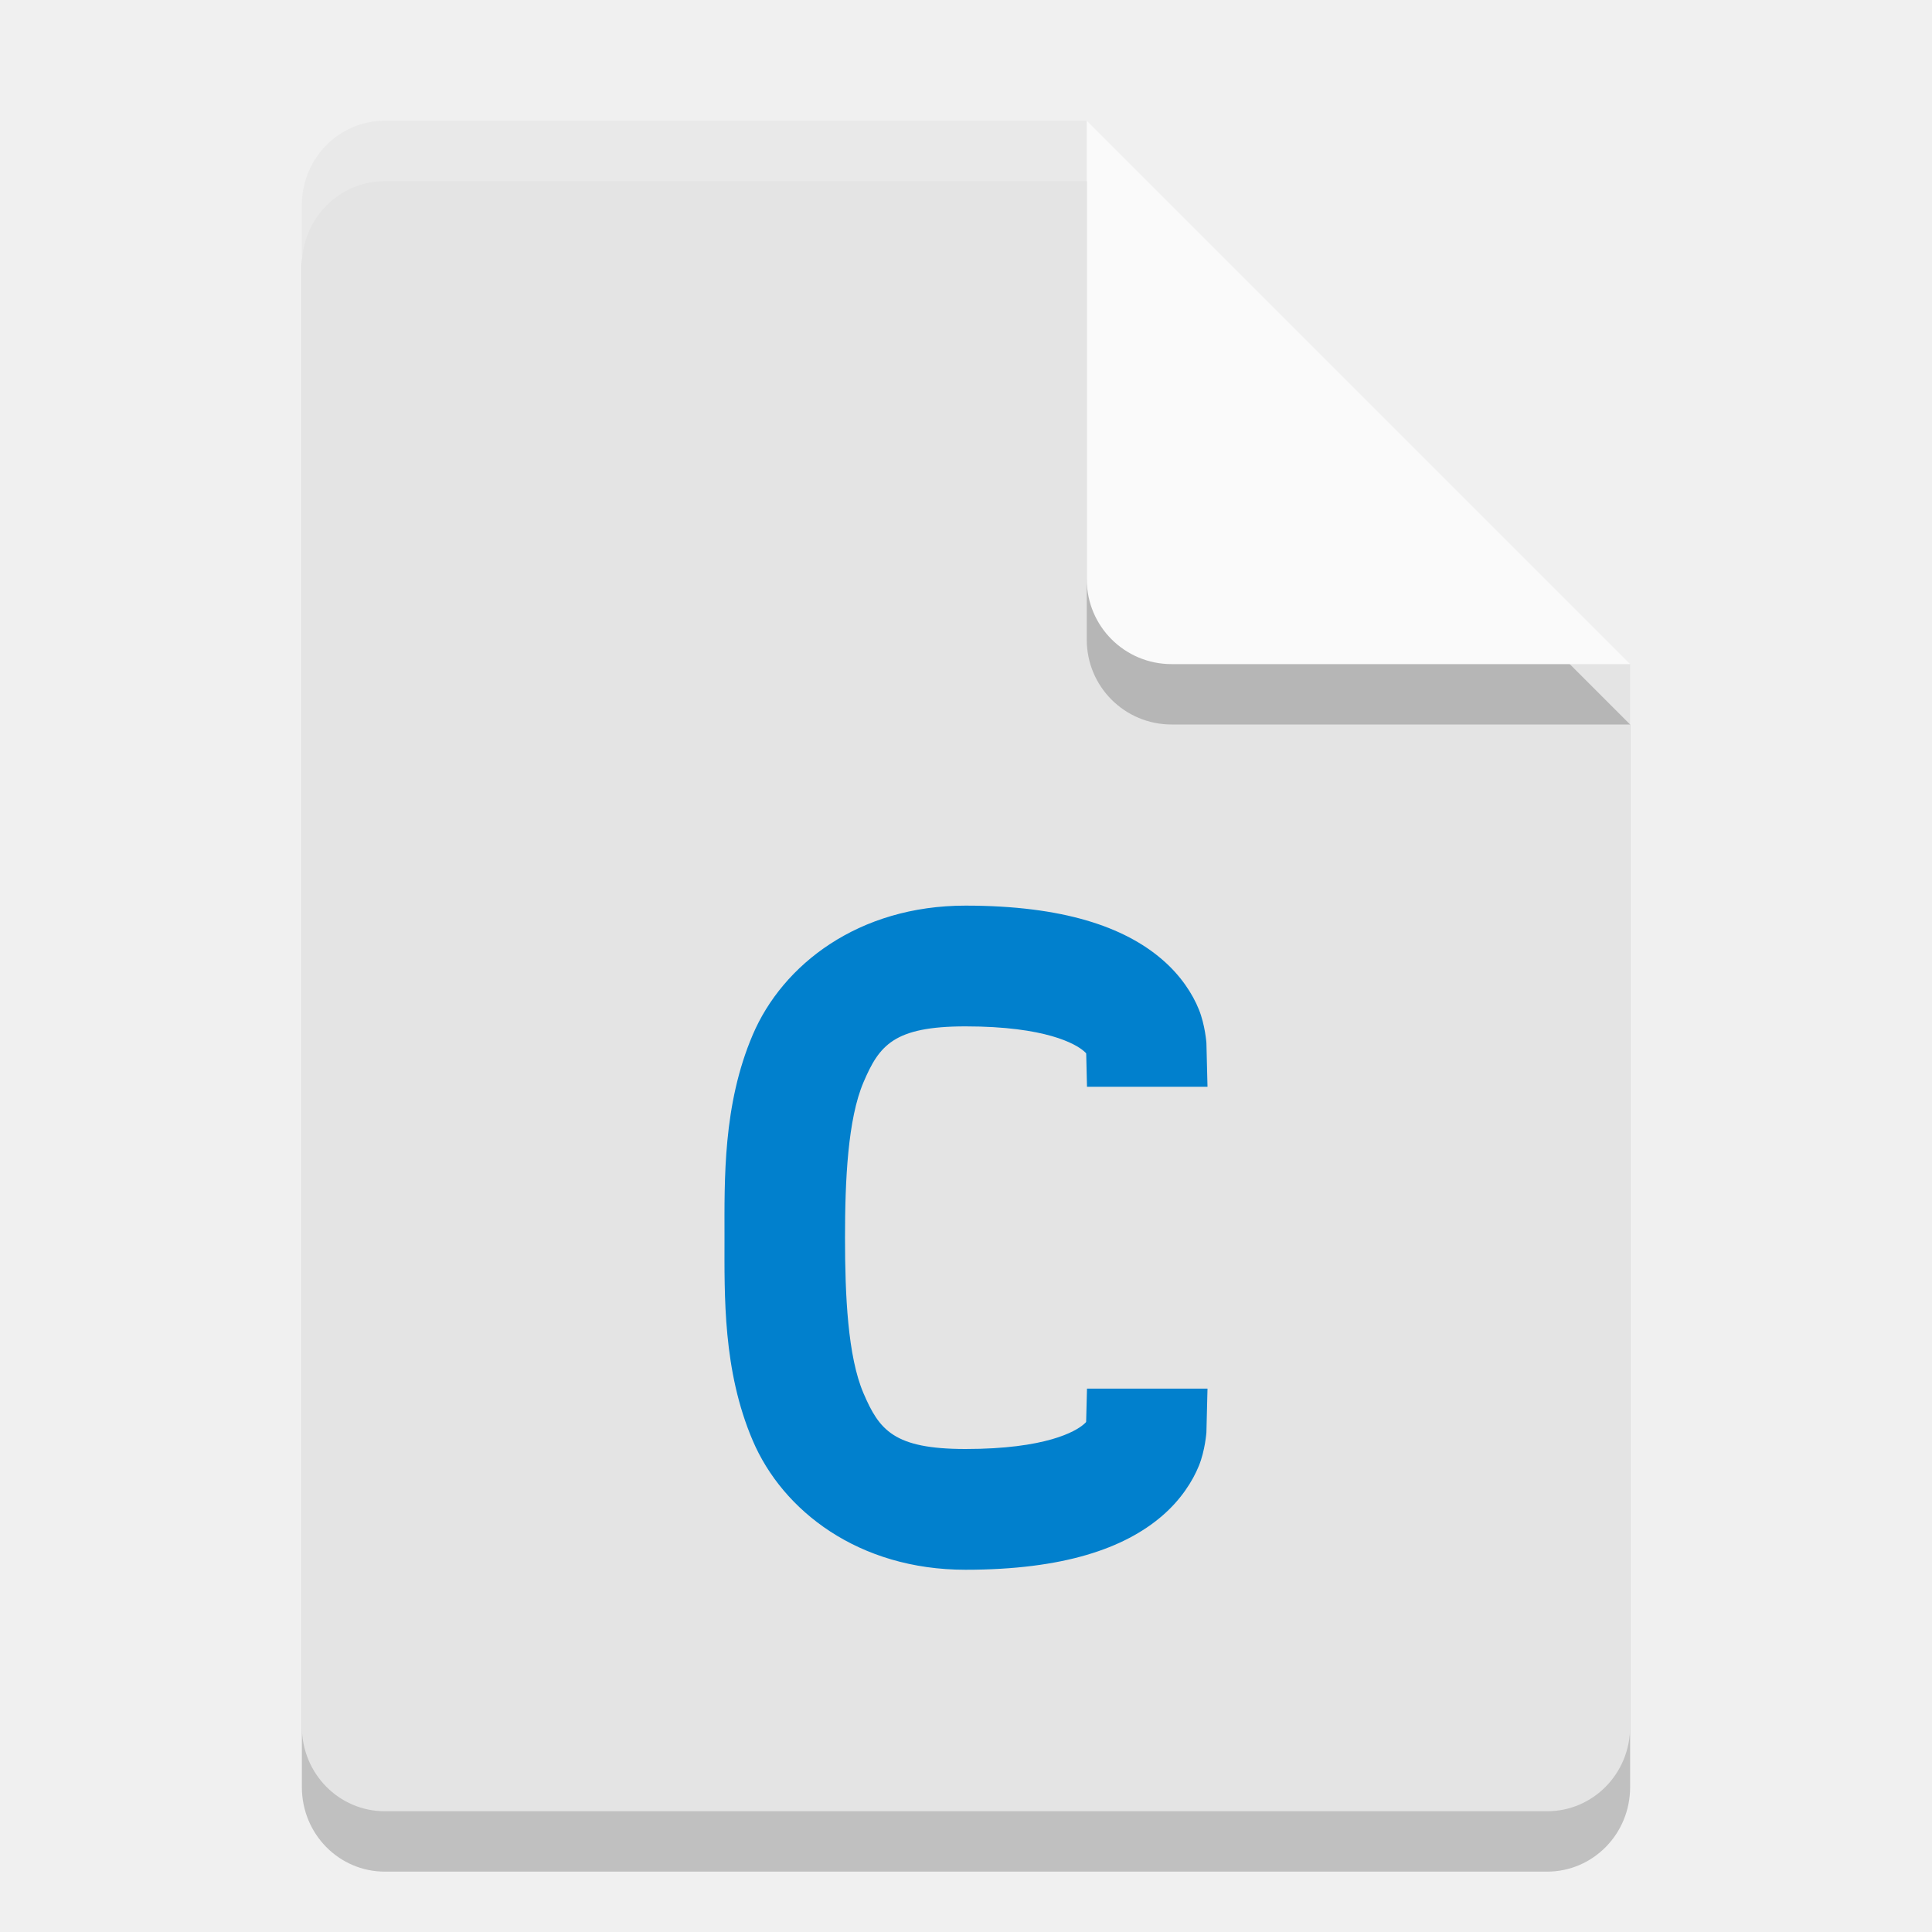
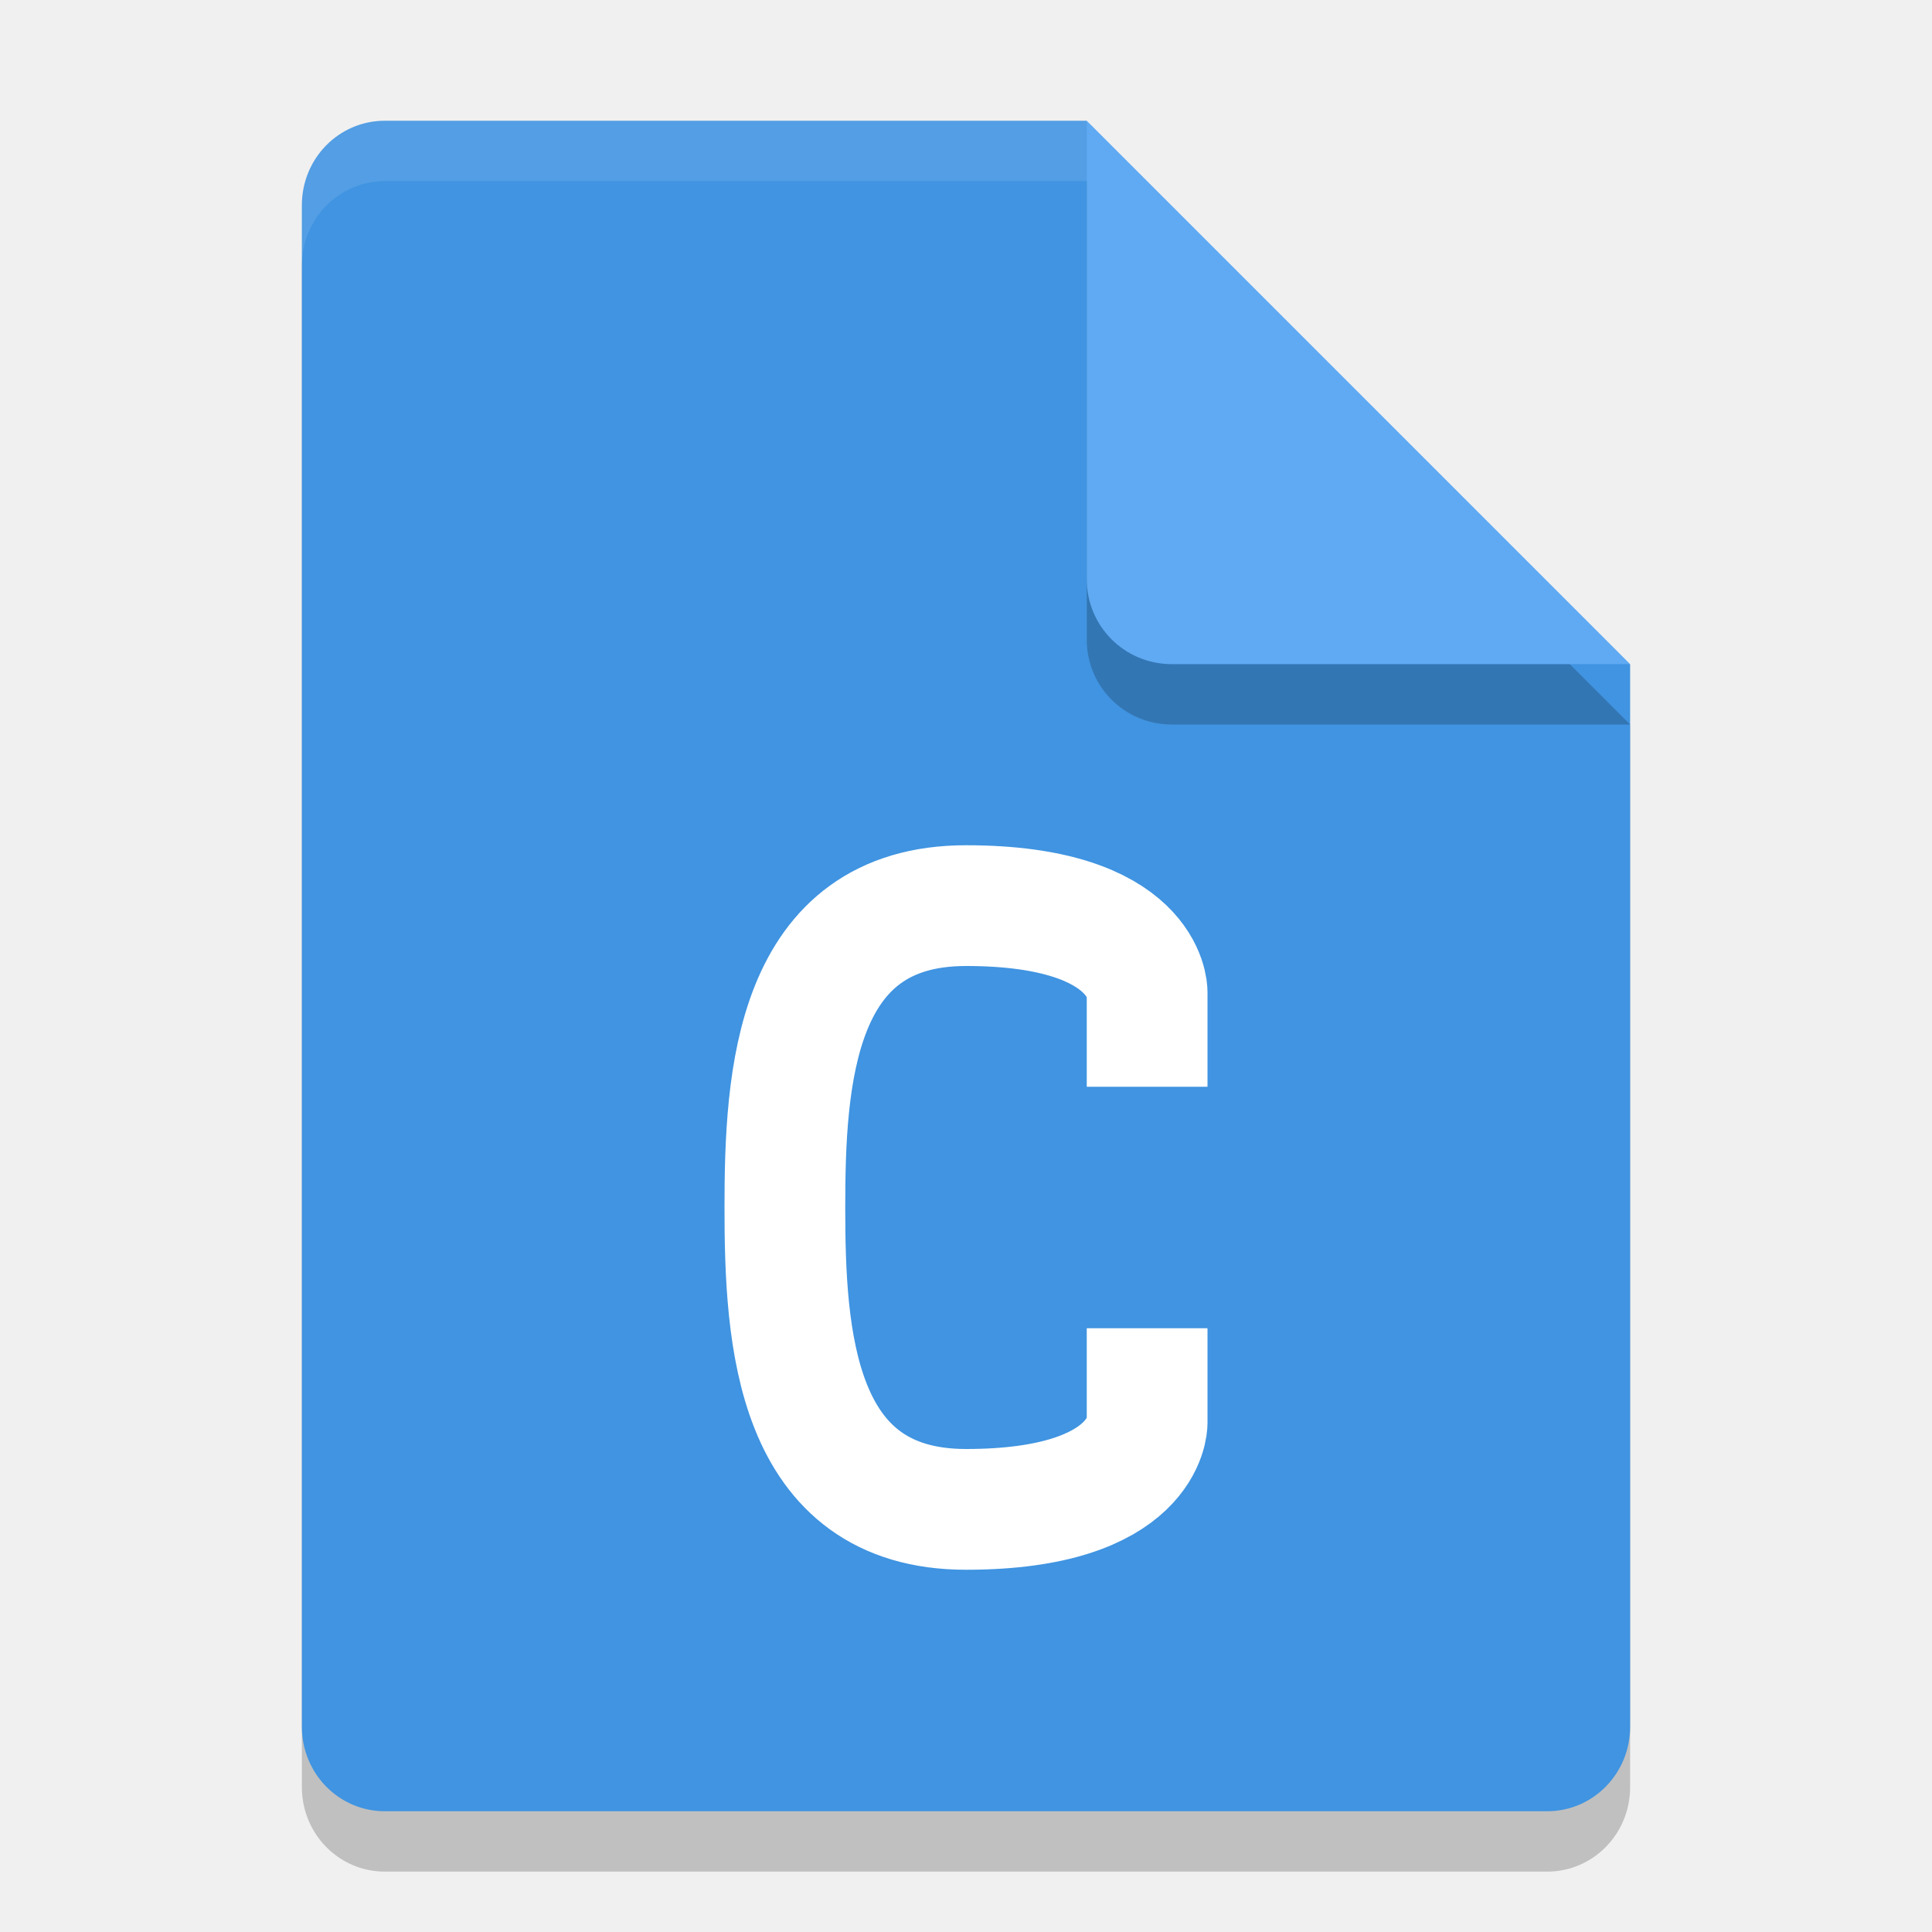
<svg xmlns="http://www.w3.org/2000/svg" width="32" height="32" version="1.1">
-   <path style="opacity:0.2" d="M 6.375,3 C 5.613,3 5,3.624 5,4.4 V 29.6 C 5,30.375 5.613,31 6.375,31 h 19.25 C 26.386,31 27,30.375 27,29.6 V 12 L 20,10 18,3 Z" />
-   <path style="fill:#e4e4e4" d="M 6.375,2 C 5.613,2 5,2.624 5,3.4 V 28.6 C 5,29.375 5.613,30 6.375,30 h 19.25 C 26.386,30 27,29.375 27,28.6 V 11 L 20,9 18,2 Z" />
-   <path style="opacity:0.2" d="M 27,12 18,3 v 7.594 C 18,11.373 18.628,12 19.406,12 Z" />
-   <path style="fill:#fafafa" d="M 27,11 18,2 V 9.594 C 18,10.373 18.628,11 19.406,11 Z" />
-   <path style="opacity:0.2;fill:#ffffff" d="M 6.375,2 C 5.613,2 5,2.625 5,3.4 v 1 C 5,3.625 5.613,3 6.375,3 H 18 V 2 Z" />
-   <path style="fill:#0180cd" d="m 15.991,15 c -1.77,0 -3.027,0.976 -3.523,2.139 C 11.971,18.301 12,19.537 12,20.5 c 0,0.963 -0.029,2.199 0.468,3.361 C 12.964,25.024 14.221,26 15.991,26 c 1.626,0 2.634,-0.356 3.256,-0.891 0.311,-0.267 0.506,-0.574 0.61,-0.83 0.104,-0.256 0.125,-0.555 0.125,-0.555 L 20,23 h -1.996 l -0.014,0.547 c -0.002,0.005 0.006,0.005 -0.041,0.045 C 17.816,23.707 17.326,24 15.991,24 14.8,24 14.562,23.683 14.301,23.074 14.041,22.465 13.996,21.452 13.996,20.5 c 0,-0.952 0.046,-1.965 0.306,-2.574 C 14.562,17.317 14.8,17 15.991,17 c 1.335,0 1.825,0.293 1.959,0.408 0.047,0.04 0.039,0.04 0.041,0.045 L 18.004,18 h 1.996 l -0.018,-0.725 c 0,0 -0.021,-0.298 -0.125,-0.555 C 19.754,16.464 19.559,16.158 19.247,15.891 18.625,15.356 17.617,15 15.991,15 Z" />
+   <path d="m6.375 3c-0.762 0-1.375 0.624-1.375 1.4v25.2c0 0.775 0.613 1.4 1.375 1.4h19.25c0.761 0 1.375-0.625 1.375-1.4v-17.6l-7-2-2-7z" style="opacity:.2" />
+   <path d="m6.375 2c-0.762 0-1.375 0.624-1.375 1.4v25.2c0 0.775 0.613 1.4 1.375 1.4h19.25c0.761 0 1.375-0.625 1.375-1.4v-17.6l-7-2-2-7z" style="fill:#4094e1" />
+   <path d="m19 17v-0.571s0-1.429-3-1.429c-2.847 0-3 2.857-3 5 0 2.143 0.153 5 3 5 3 0 3-1.429 3-1.429v-0.571" style="fill:none;stroke-linecap:square;stroke-width:2;stroke:#ffffff" />
+   <path d="m27 12-9-9v7.594c0 0.78 0.628 1.406 1.406 1.406z" style="opacity:.2" />
+   <path d="m27 11-9-9v7.594c0 0.78 0.628 1.406 1.406 1.406z" style="fill:#5faaf2" />
+   <path d="M 6.375,2 C 5.613,2 5,2.625 5,3.4 v 1 C 5,3.625 5.613,3 6.375,3 H 18 V 2 Z" style="fill:#ffffff;opacity:.1" />
</svg>
